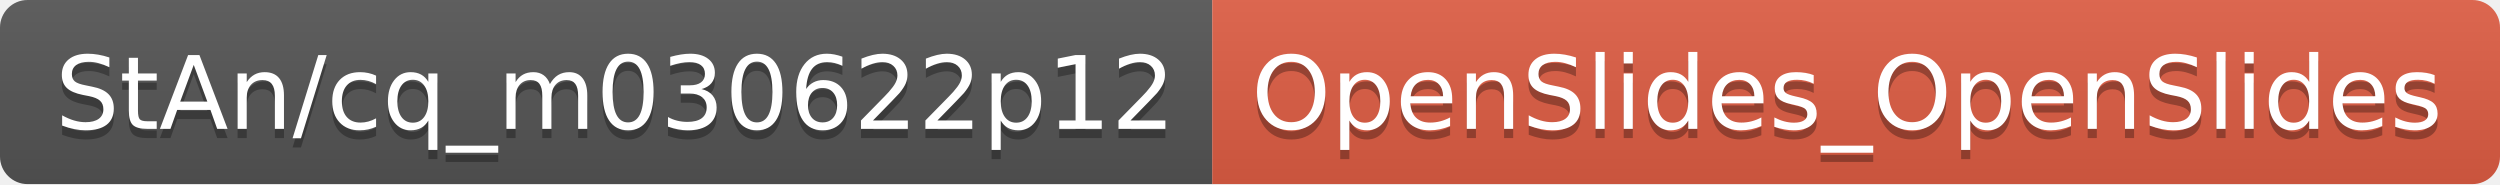
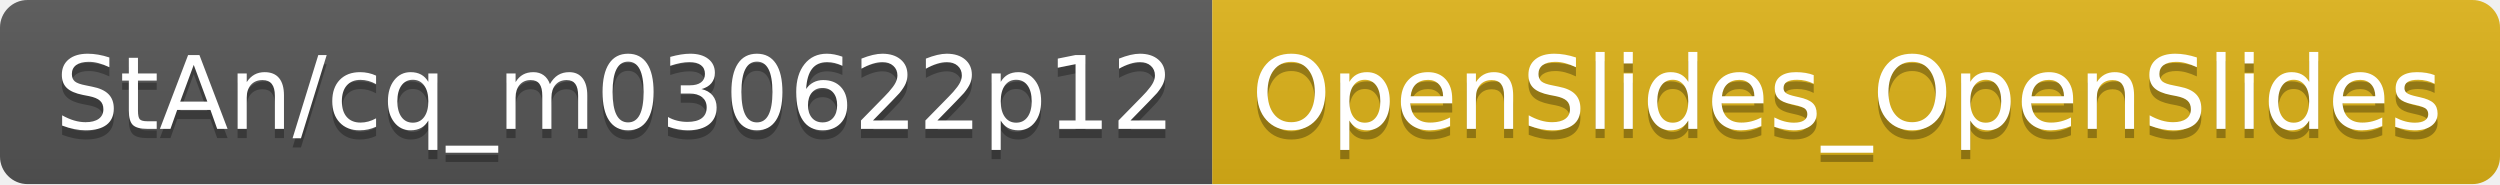
<svg xmlns="http://www.w3.org/2000/svg" width="271.6" height="20">
  <linearGradient id="smooth" x2="0" y2="100%">
    <stop offset="0" stop-color="#bbb" stop-opacity=".1" />
    <stop offset="1" stop-opacity=".1" />
  </linearGradient>
  <clipPath id="round">
    <rect width="271.6" height="20" rx="3" fill="#fff" />
  </clipPath>
  <g clip-path="url(#round)">
    <rect width="131.7" height="20" fill="#555" />
-     <rect x="131.7" width="139.9" height="20" fill="#e05d44" />
+     <rect x="131.7" width="139.9" height="20" fill="#dfb317" />
    <rect width="271.6" height="20" fill="url(#smooth)" />
  </g>
  <g fill="#fff" text-anchor="middle" font-family="DejaVu Sans,Verdana,Geneva,sans-serif" font-size="110">
    <text x="668.5" y="150" fill="#010101" fill-opacity=".3" transform="scale(0.1)" textLength="1217.0" lengthAdjust="spacing">StAn/cq_m030622p12</text>
    <text x="668.5" y="140" transform="scale(0.1)" textLength="1217.0" lengthAdjust="spacing">StAn/cq_m030622p12</text>
    <text x="2006.5" y="150" fill="#010101" fill-opacity=".3" transform="scale(0.1)" textLength="1299.0" lengthAdjust="spacing">OpenSlides_OpenSlides</text>
    <text x="2006.5" y="140" transform="scale(0.1)" textLength="1299.0" lengthAdjust="spacing">OpenSlides_OpenSlides</text>
  </g>
</svg>
